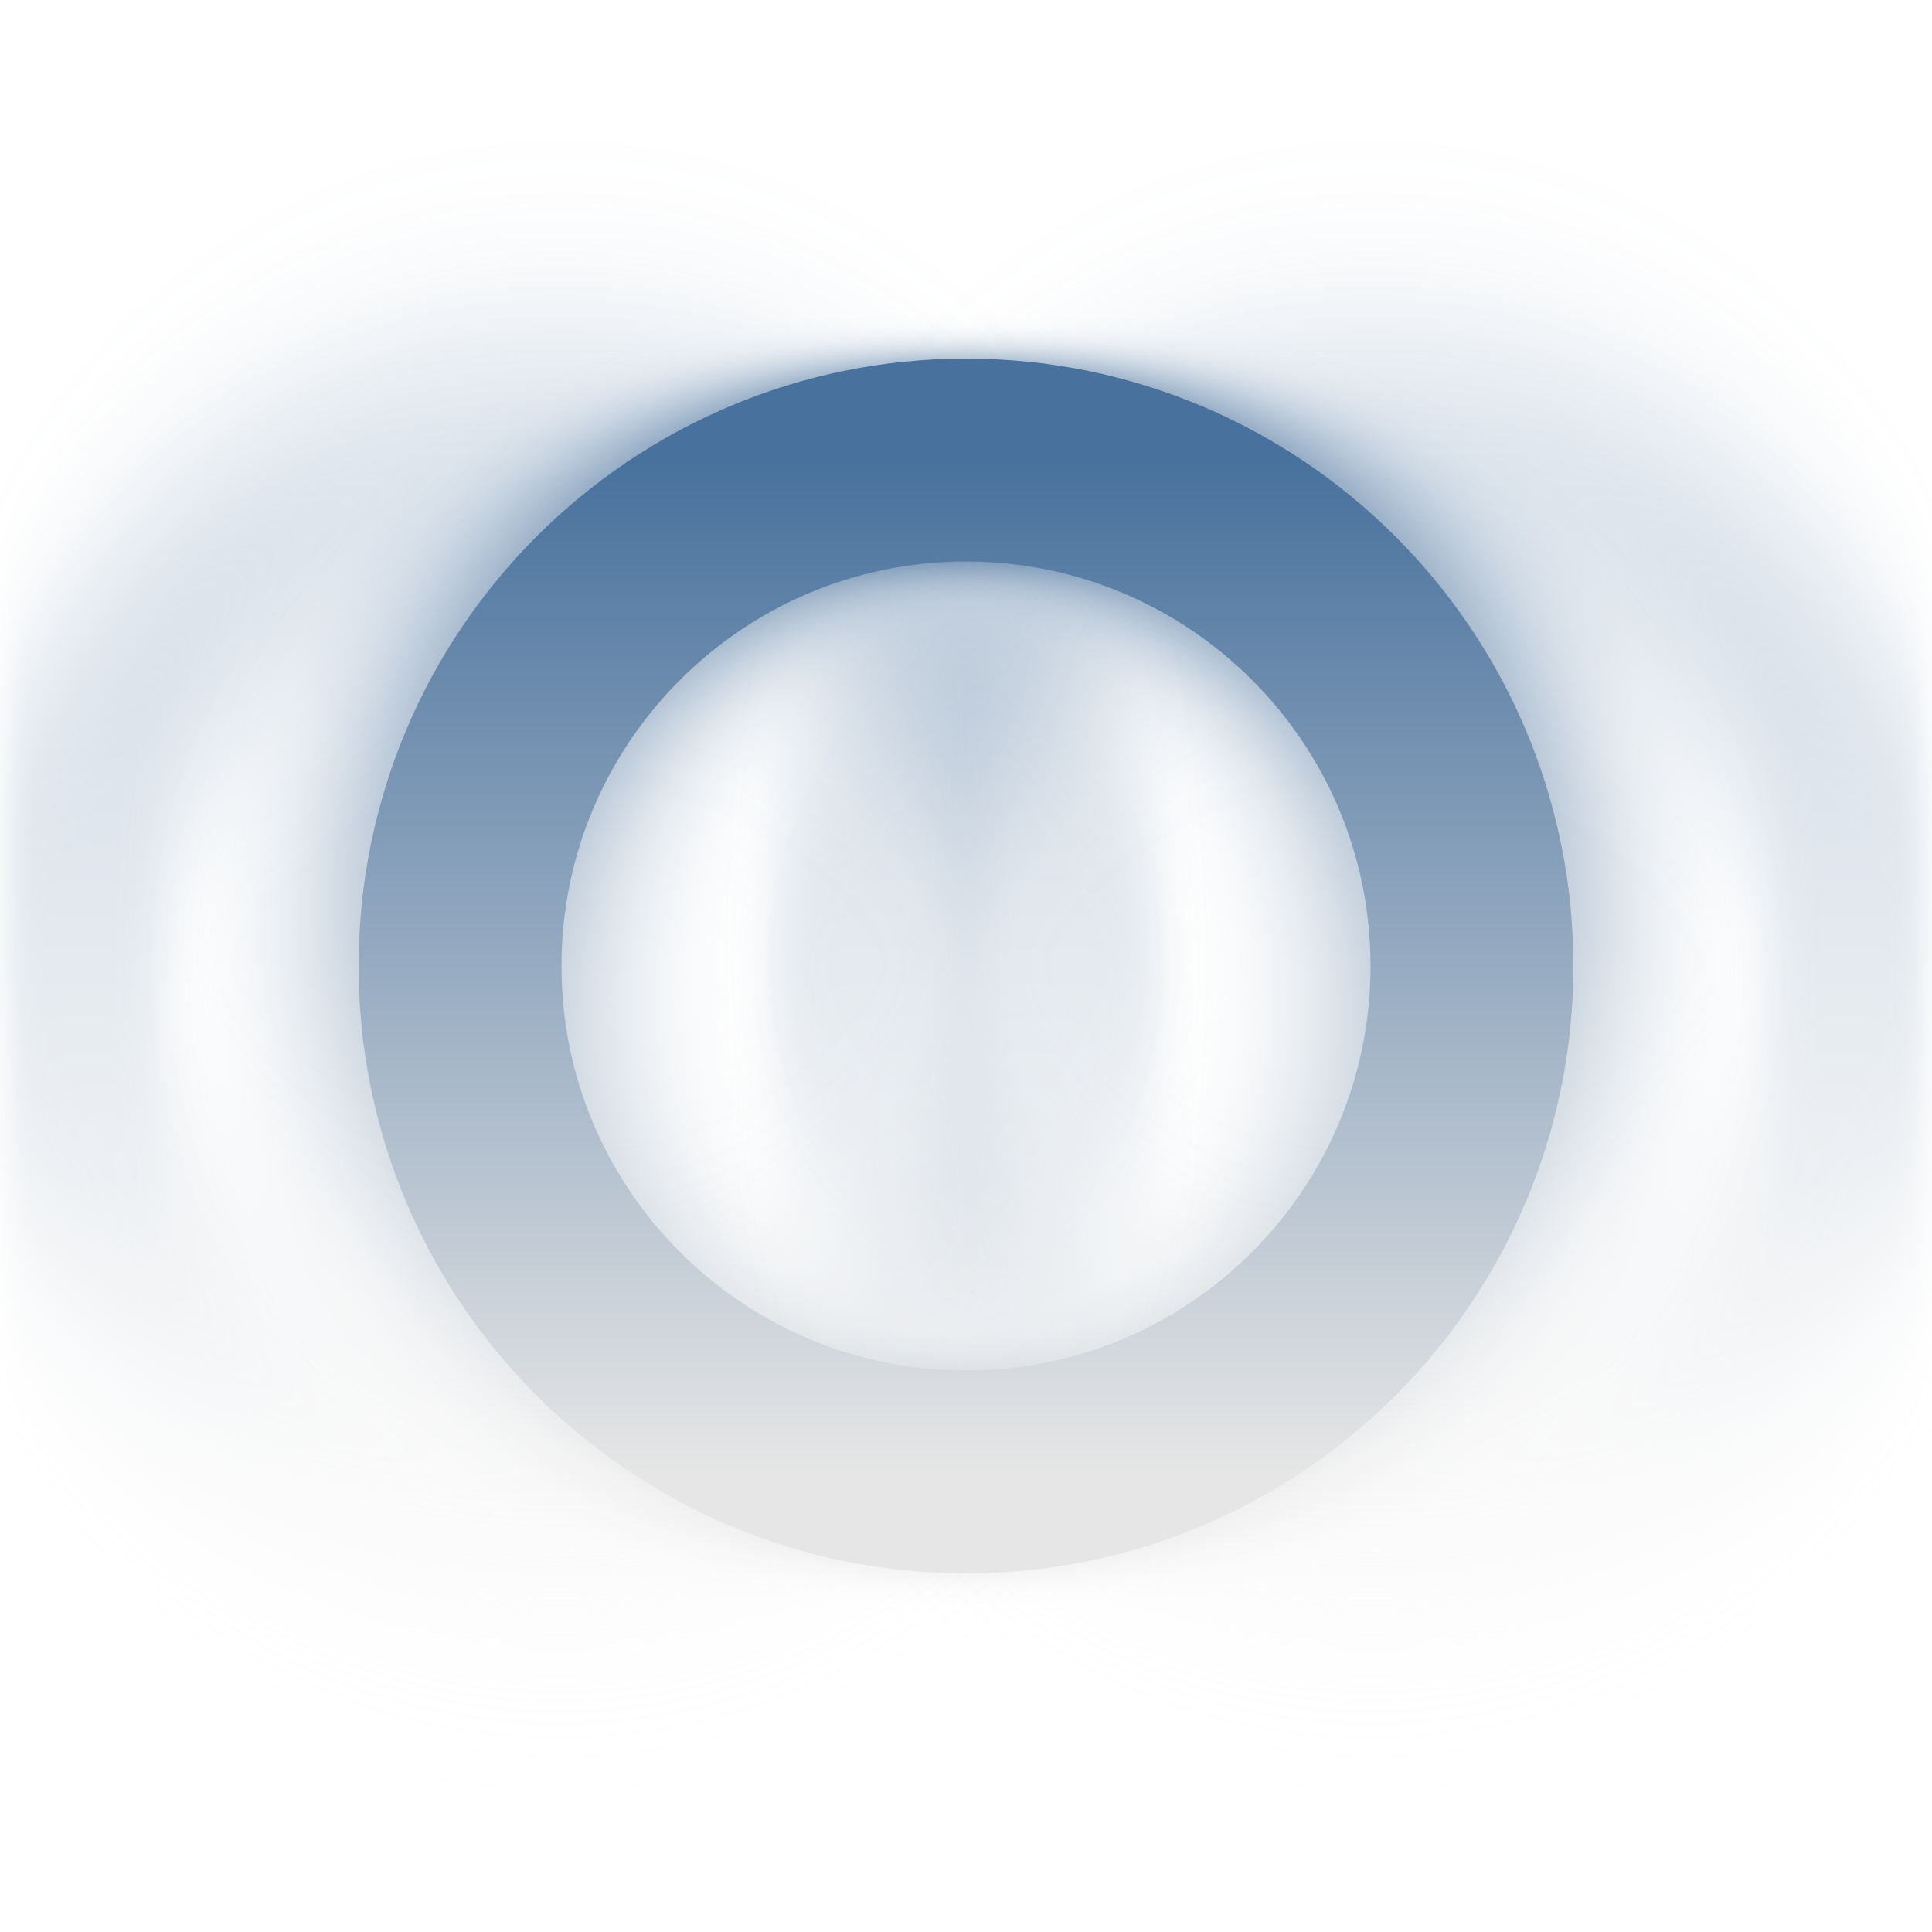
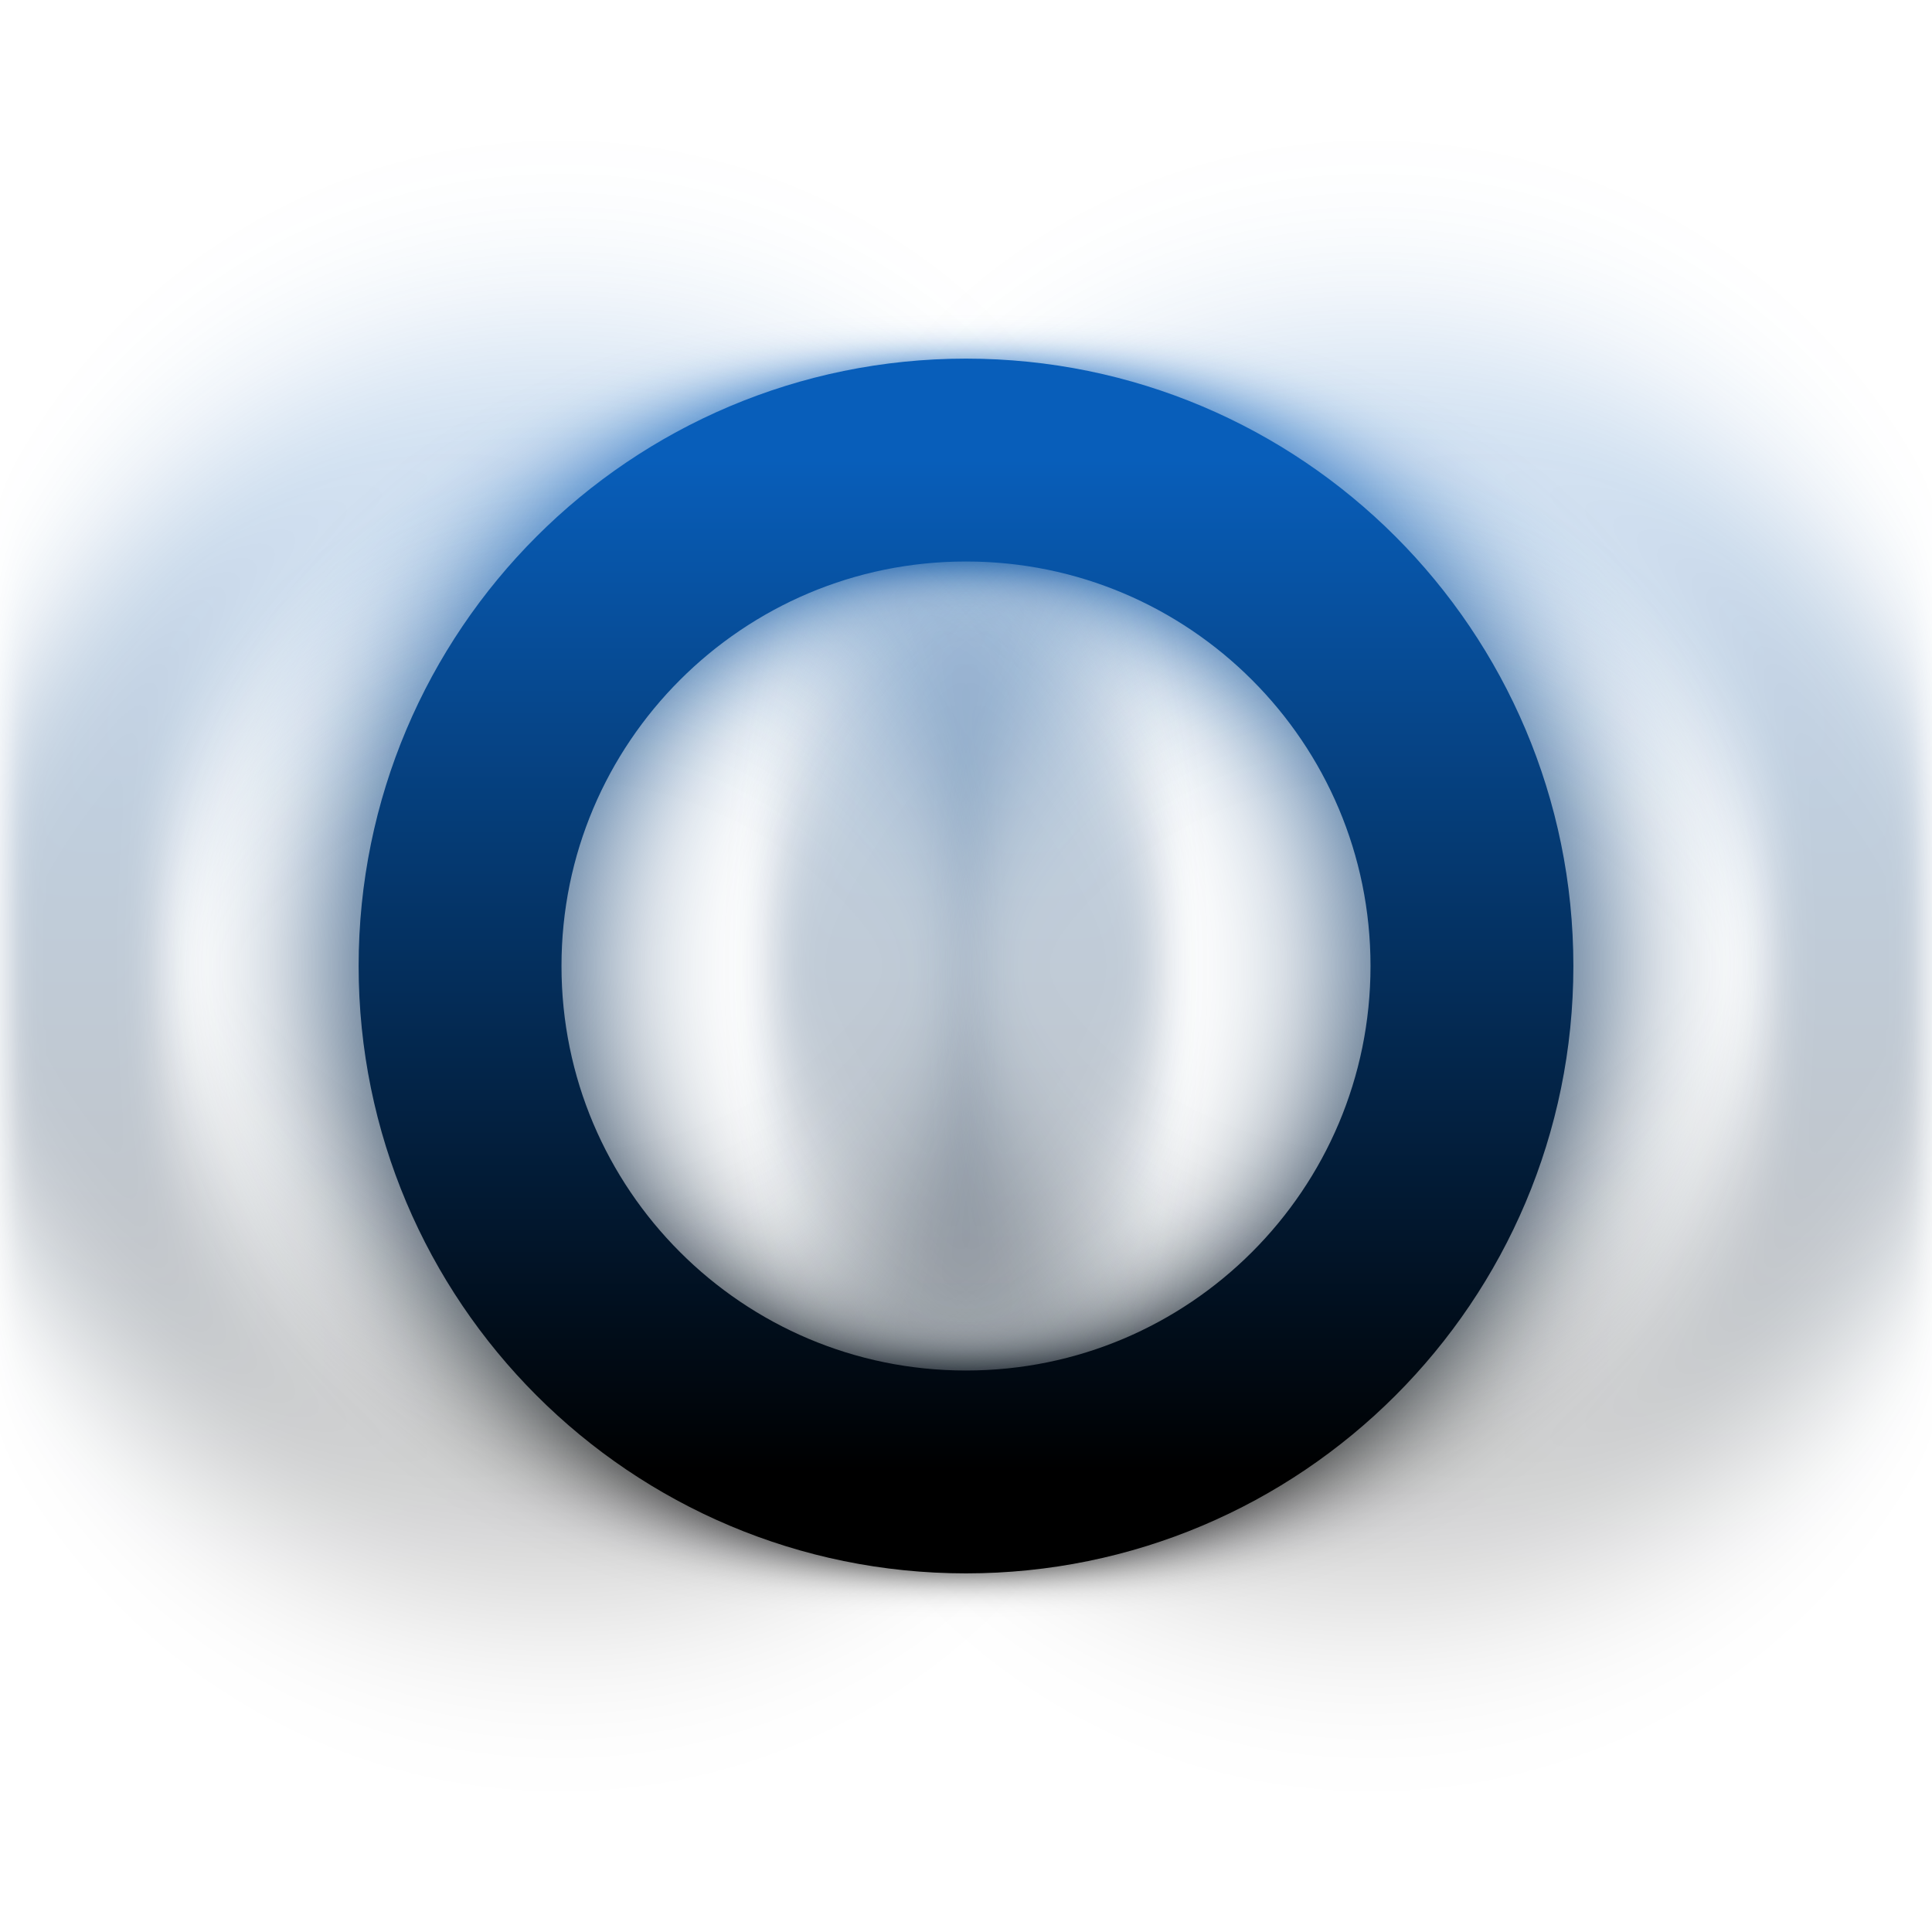
<svg xmlns="http://www.w3.org/2000/svg" version="1.1" viewBox="0 0 800 800" opacity="1">
  <defs>
    <linearGradient x1="50%" y1="0%" x2="50%" y2="100%" id="nnneon-grad">
-       <stop stop-color="hsl(211, 37%, 45%)" stop-opacity="1" offset="0%" />
-       <stop stop-color="hsl(0, 0%, 90%)" stop-opacity="1" offset="100%" />
+       <stop stop-color="hsl(211, 92%, 38%)" stop-opacity="1" offset="0%" />
+       <stop stop-color="hsl(205, 35%, 0%)" stop-opacity="1" offset="100%" />
    </linearGradient>
    <filter id="nnneon-filter" x="-100%" y="-100%" width="400%" height="400%" filterUnits="objectBoundingBox" primitiveUnits="userSpaceOnUse" color-interpolation-filters="sRGB">
      <feGaussianBlur stdDeviation="37 8" x="0%" y="0%" width="100%" height="100%" in="SourceGraphic" edgeMode="none" result="blur" />
    </filter>
    <filter id="nnneon-filter2" x="-100%" y="-100%" width="400%" height="400%" filterUnits="objectBoundingBox" primitiveUnits="userSpaceOnUse" color-interpolation-filters="sRGB">
      <feGaussianBlur stdDeviation="8 41" x="0%" y="0%" width="100%" height="100%" in="SourceGraphic" edgeMode="none" result="blur" />
    </filter>
  </defs>
  <g stroke-width="84" stroke="url(#nnneon-grad)" fill="none">
    <circle r="209.5" cx="400" cy="400" filter="url(#nnneon-filter)" />
    <circle r="209.5" cx="568" cy="400" filter="url(#nnneon-filter2)" opacity="0.25" />
    <circle r="209.5" cx="232" cy="400" filter="url(#nnneon-filter2)" opacity="0.25" />
    <circle r="209.5" cx="400" cy="400" />
  </g>
</svg>
